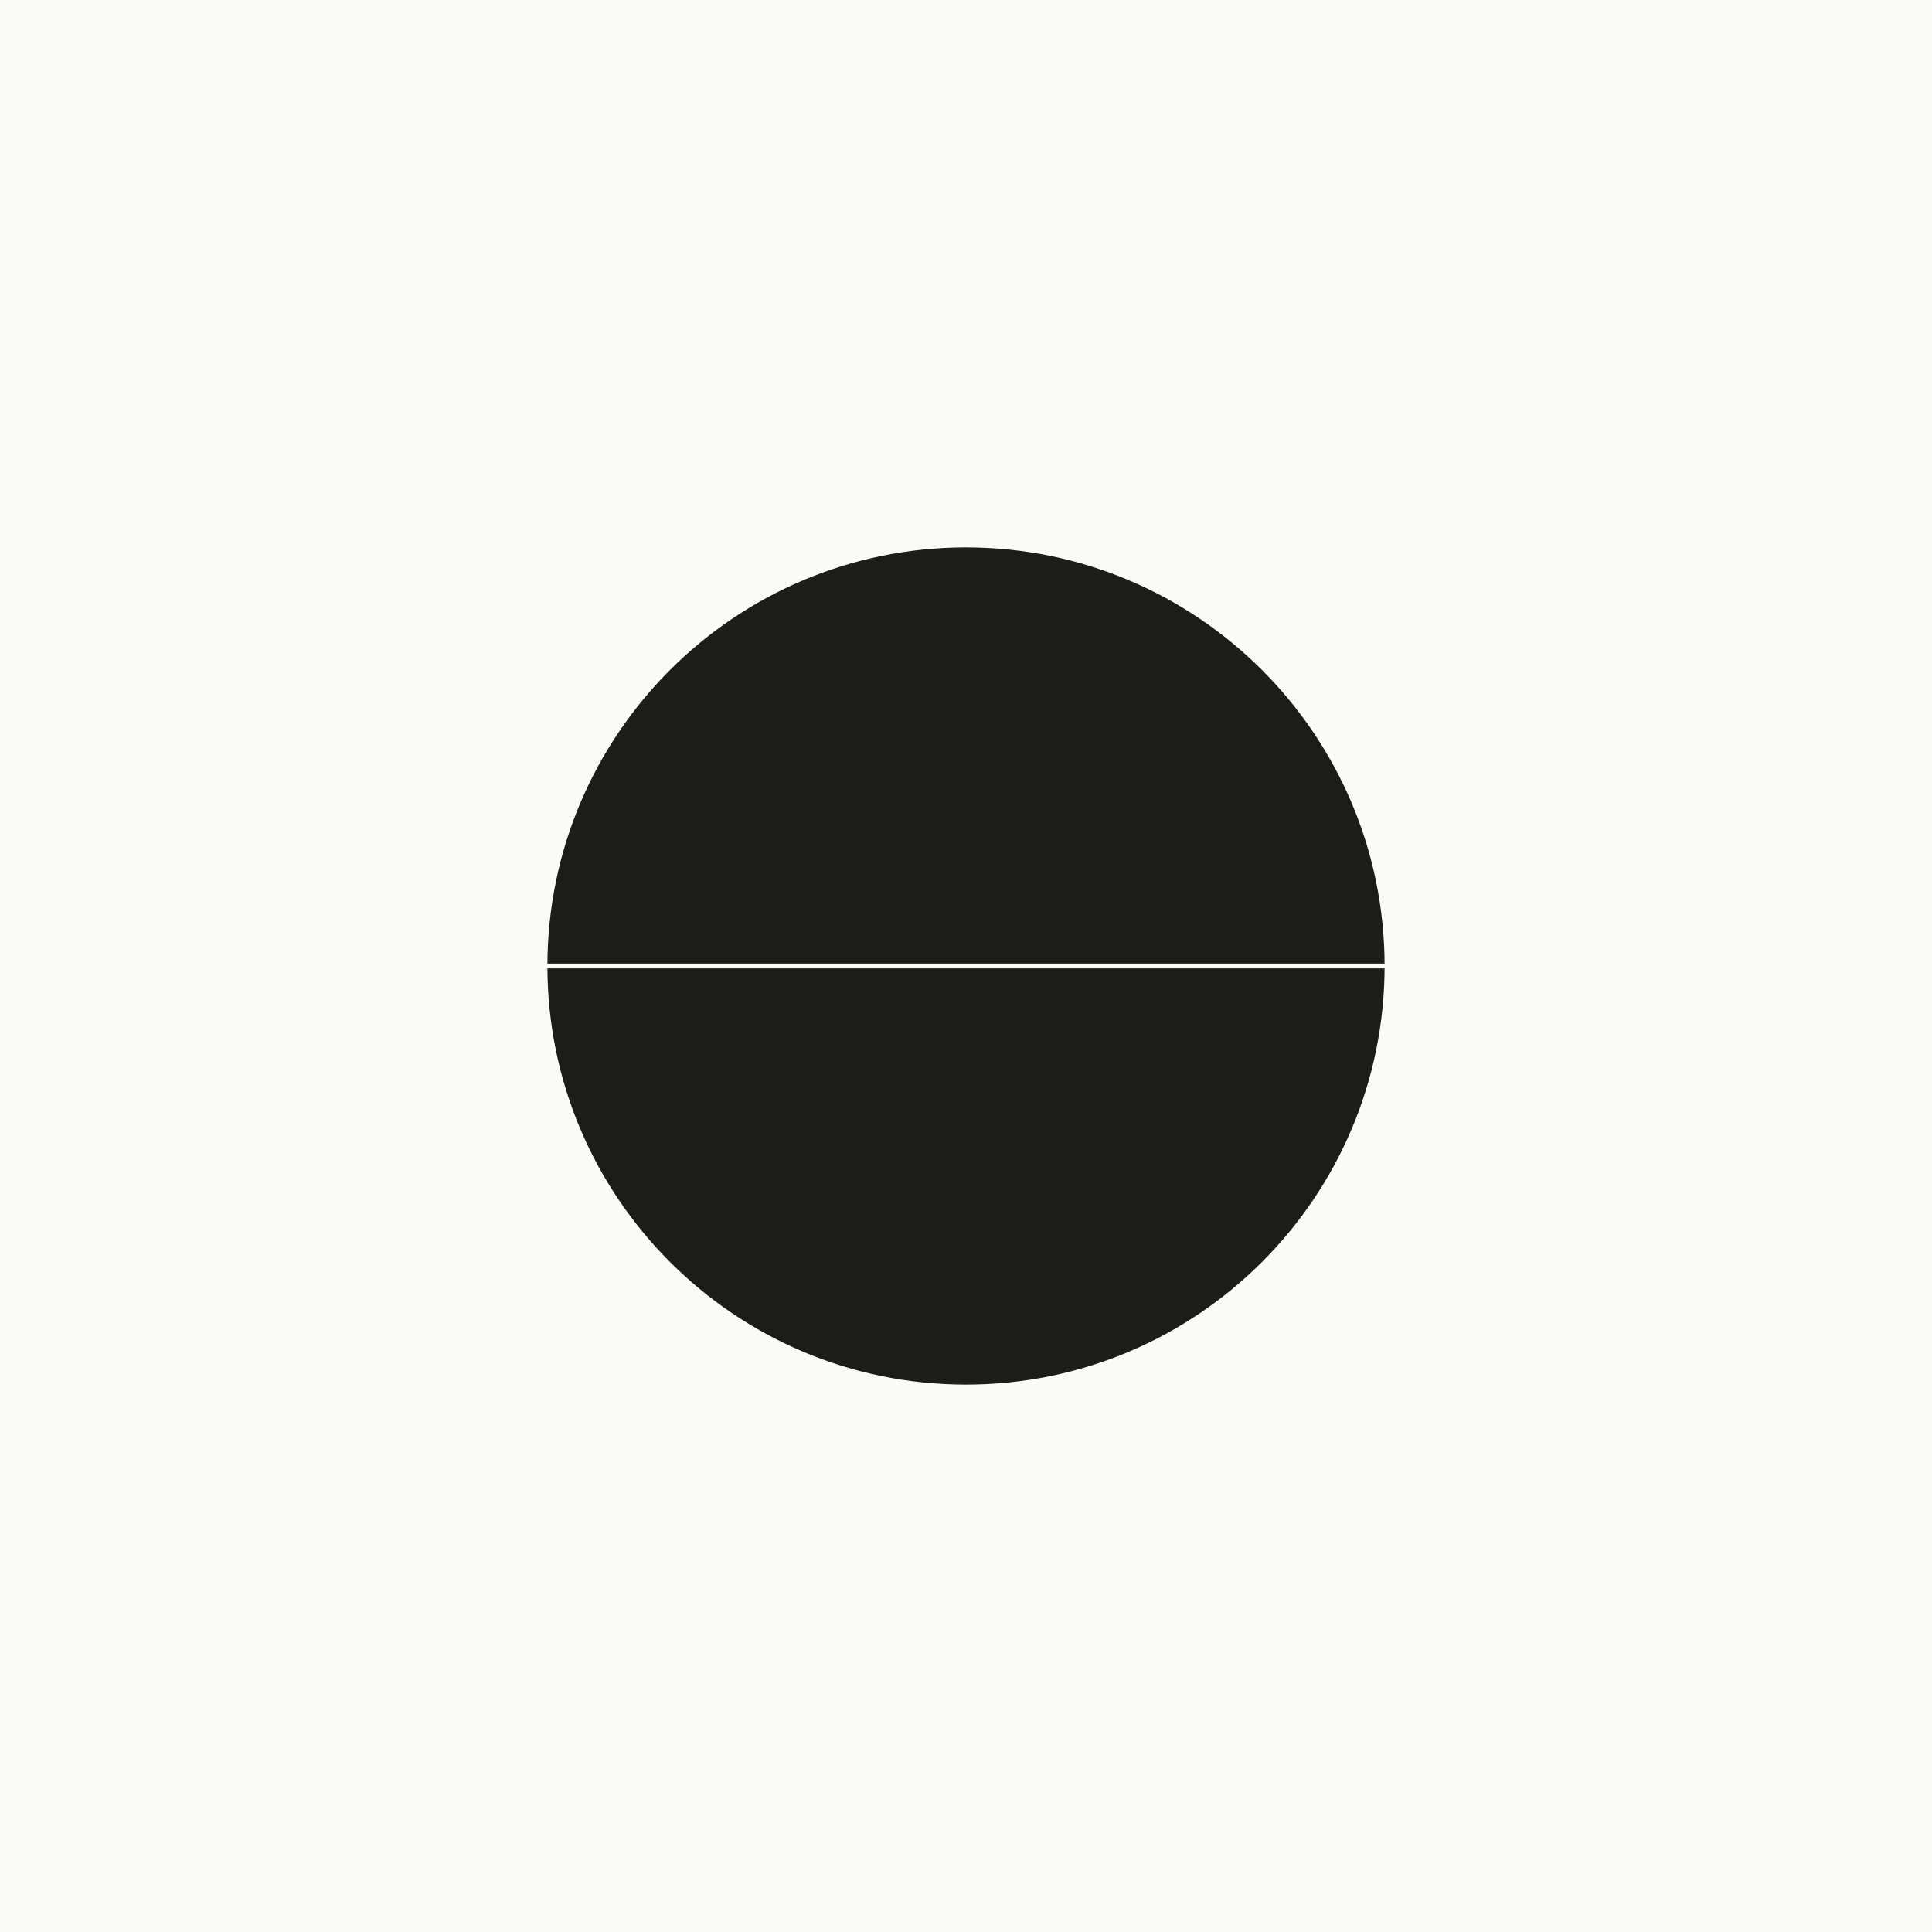
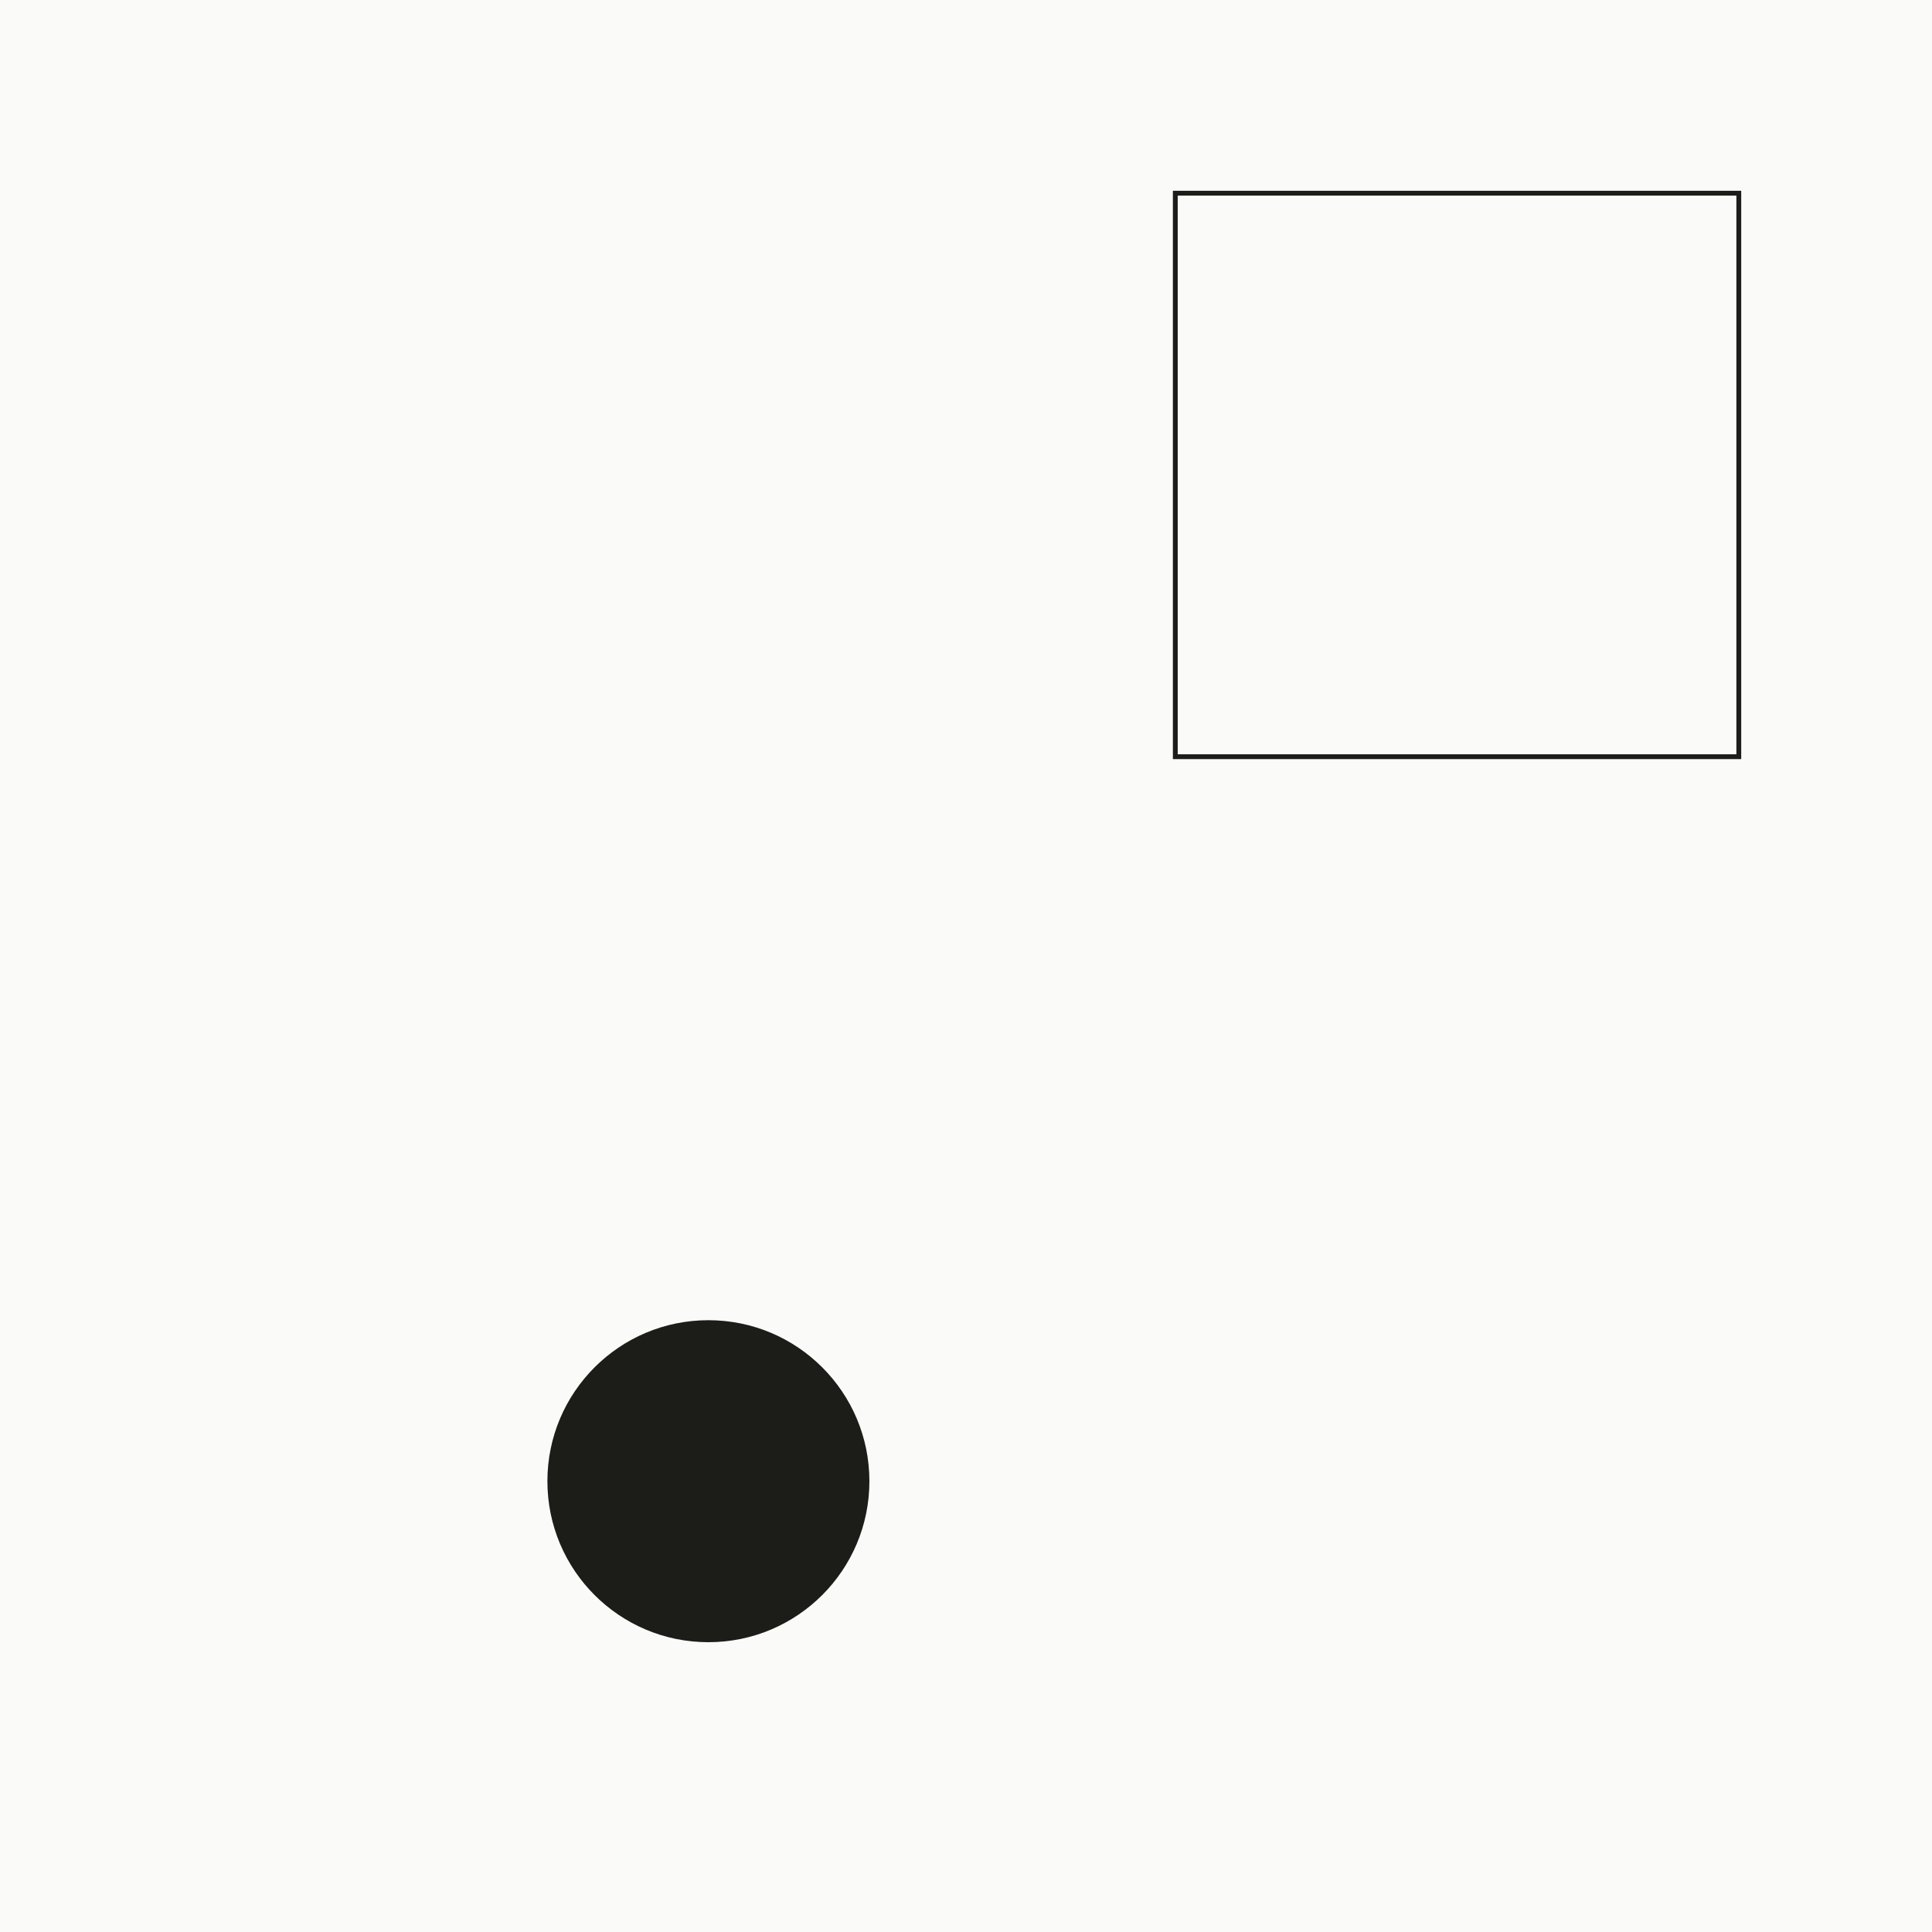
<svg xmlns="http://www.w3.org/2000/svg" viewBox="0 0 600 600" width="600" height="600">
  <rect width="600" height="600" fill="#FAFAF8" />
-   <circle cx="300" cy="300" r="130" fill="#1C1C19" />
-   <line x1="120" y1="300" x2="480" y2="300" stroke="#FAFAF8" stroke-width="1.5" />
+   <rect x="365" y="60" width="175" height="175" fill="none" stroke="#1C1C19" stroke-width="1.5" />
+   <circle cx="220" cy="460" r="50" fill="#1C1C19" />
</svg>
